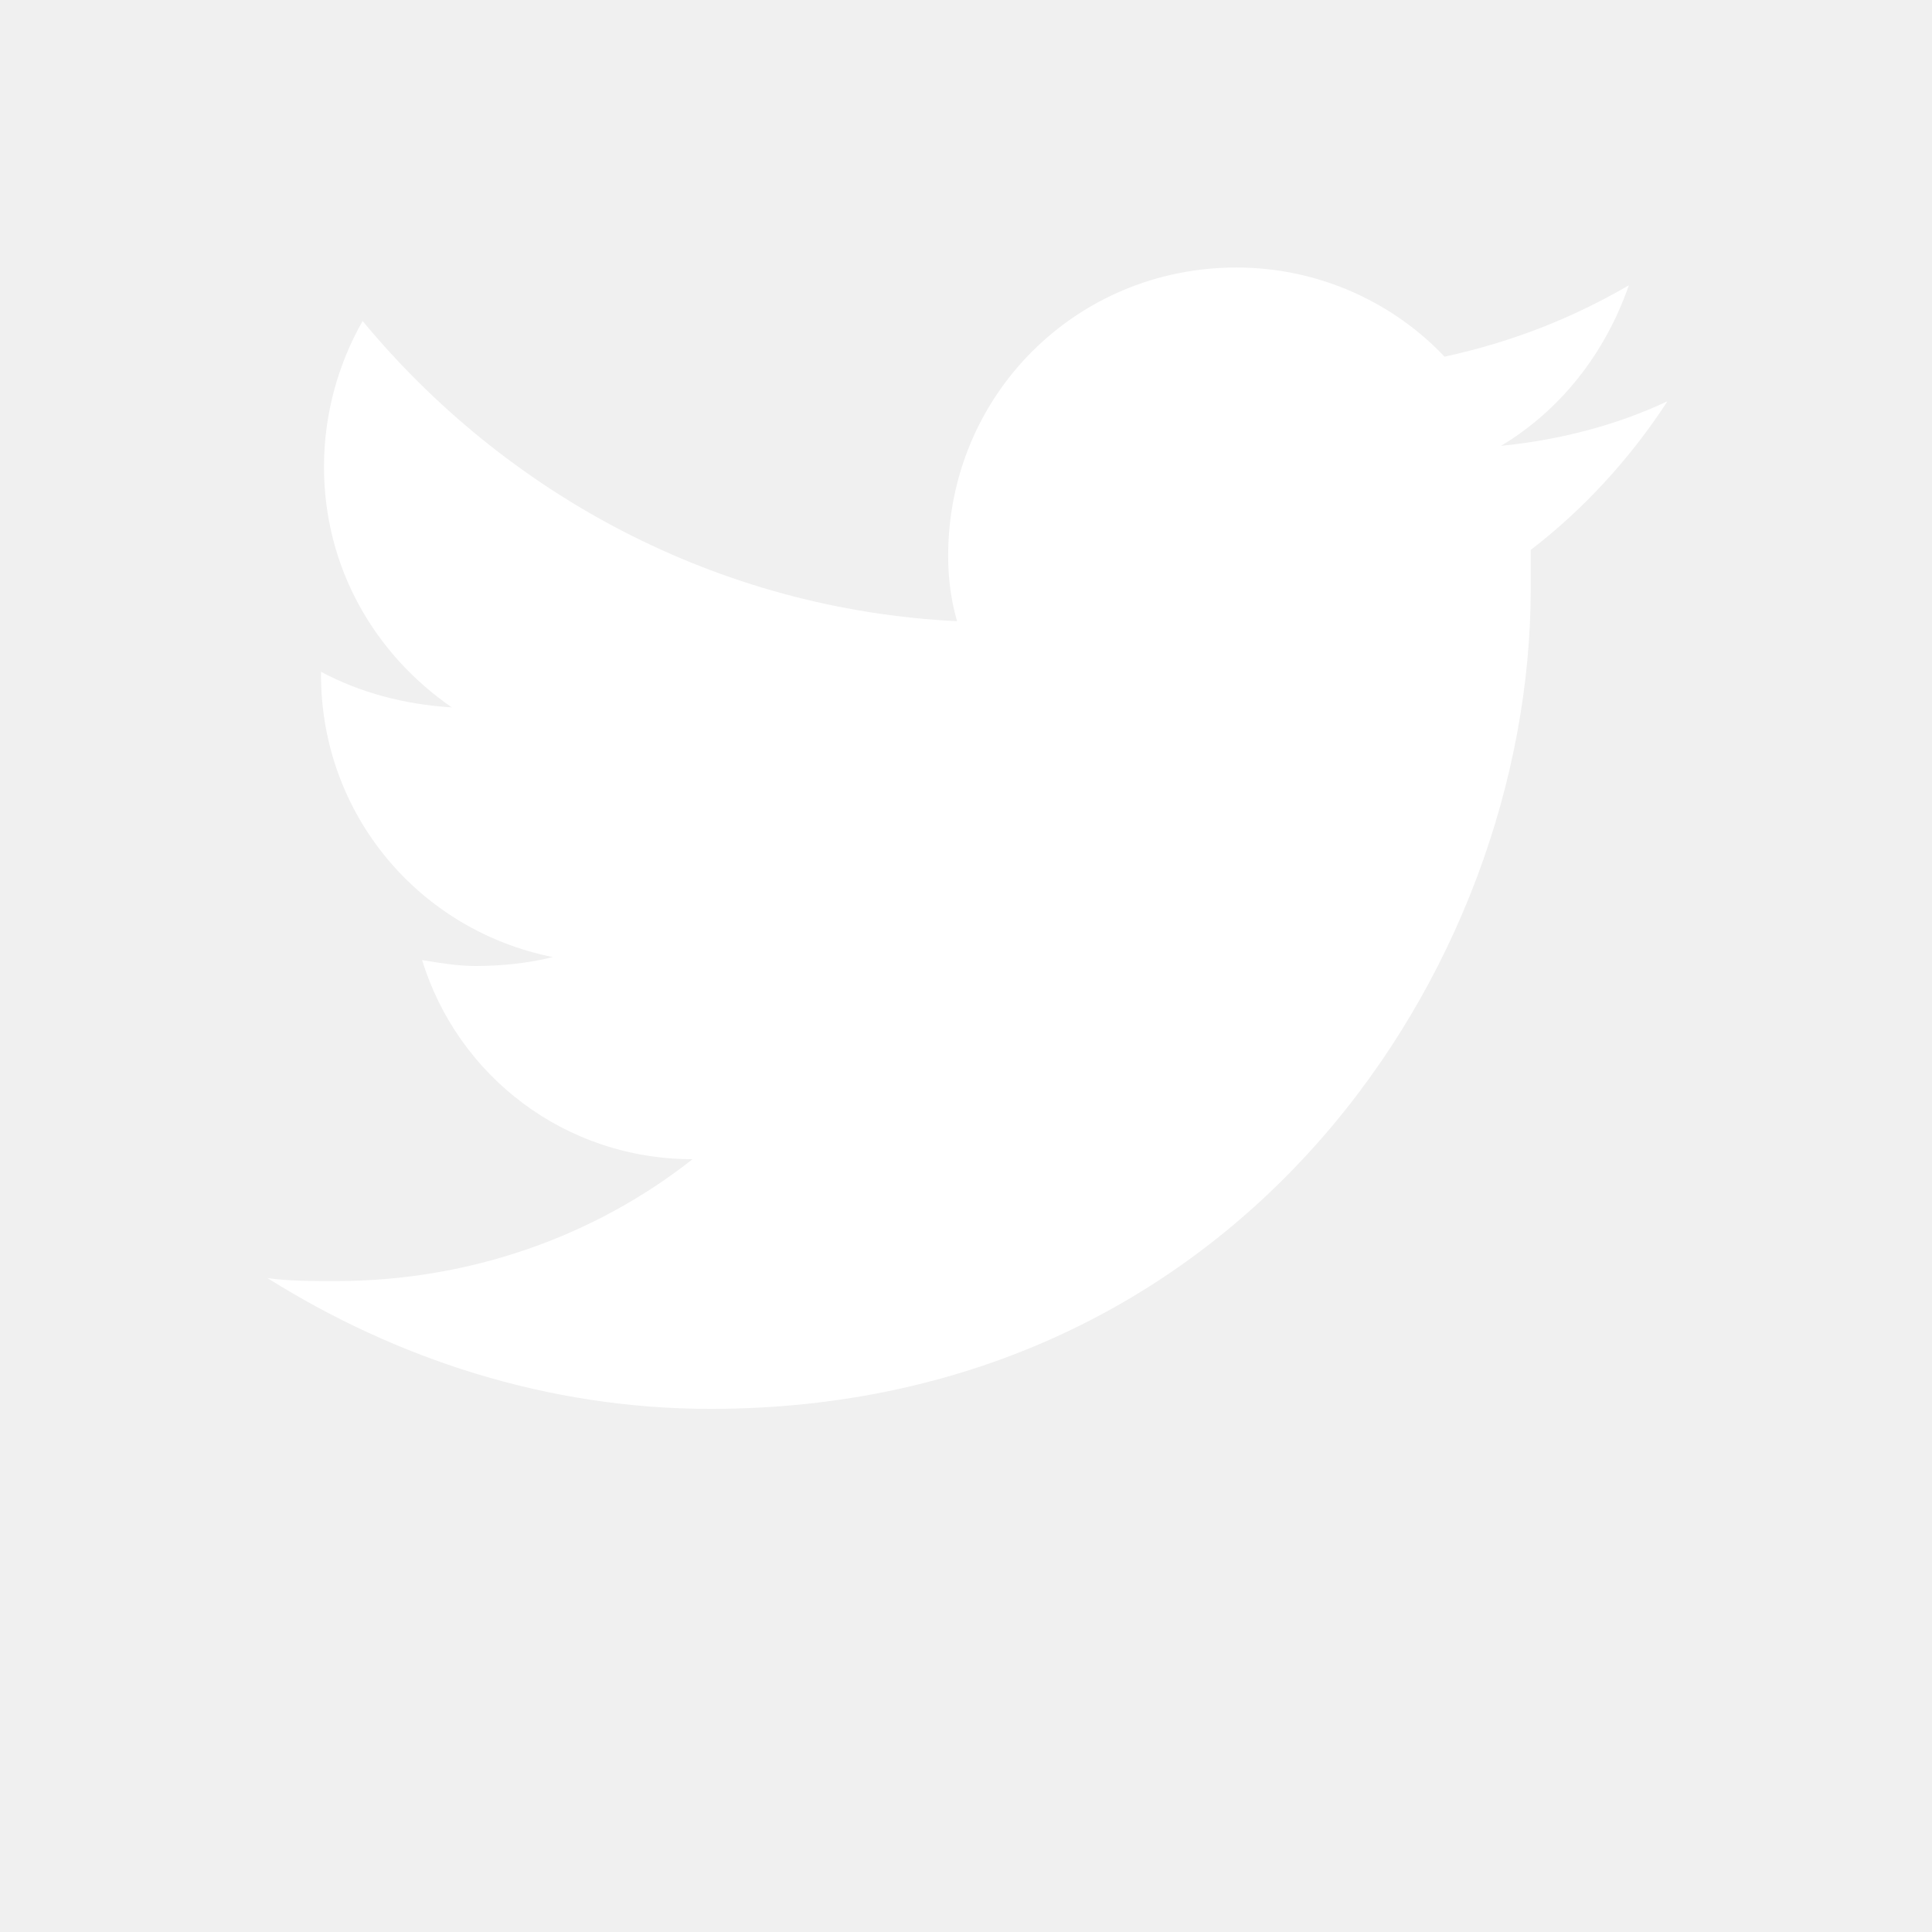
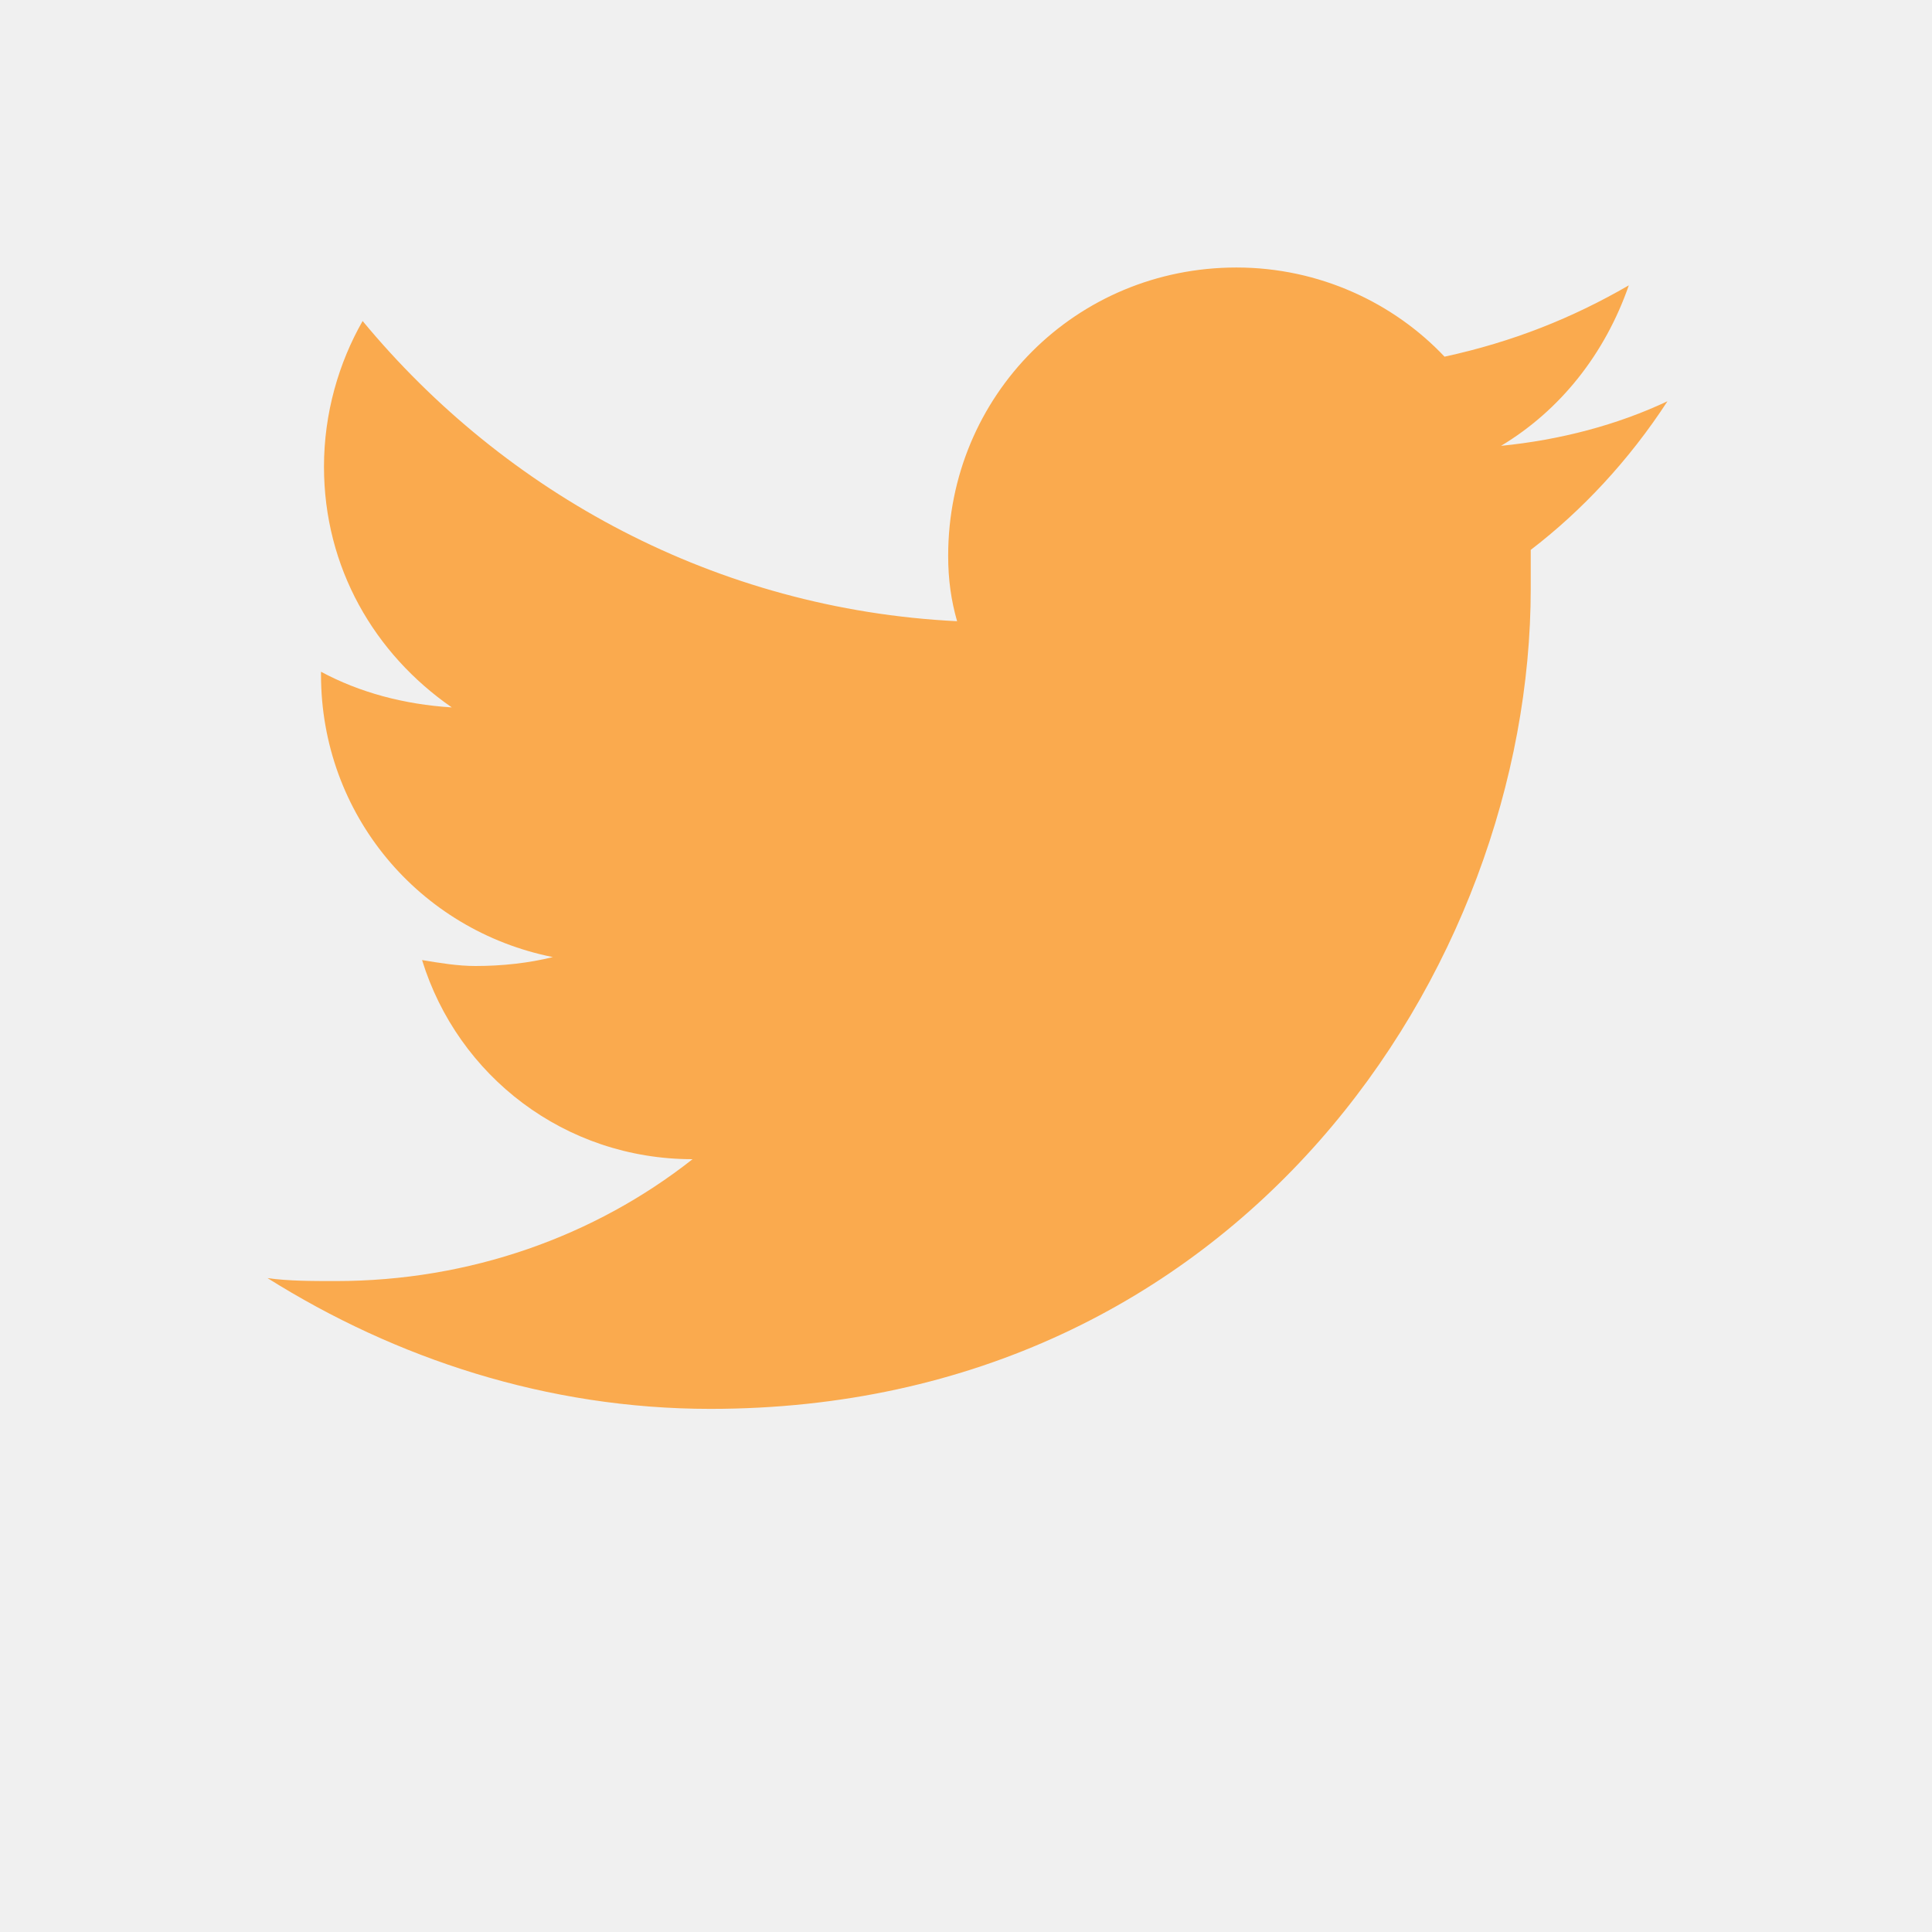
- <svg xmlns="http://www.w3.org/2000/svg" version="1.1" x="0px" y="0px" viewBox="0 0 65 65" enable-background="new 0 0 65 65" xml:space="preserve">
-   <g id="Layer_1">
-     <path fill="#FFFFFF" d="M56.1,13.5c-1.7,0.8-3.6,1.3-5.6,1.5c2-1.2,3.5-3.1,4.3-5.4c-1.9,1.1-3.9,1.9-6.2,2.4   C46.9,10.2,44.4,9,41.6,9c-5.4,0-9.7,4.3-9.7,9.7c0,0.8,0.1,1.5,0.3,2.2c-8.1-0.4-15.2-4.3-20-10.1c-0.8,1.4-1.3,3.1-1.3,4.9   c0,3.4,1.7,6.3,4.3,8.1c-1.6-0.1-3.1-0.5-4.4-1.2c0,0,0,0.1,0,0.1c0,4.7,3.3,8.6,7.8,9.5c-0.8,0.2-1.7,0.3-2.6,0.3   c-0.6,0-1.2-0.1-1.8-0.2c1.2,3.9,4.8,6.7,9.1,6.7c-3.3,2.6-7.5,4.1-12,4.1c-0.8,0-1.6,0-2.3-0.1c4.3,2.7,9.4,4.4,14.9,4.4   c17.8,0,27.6-14.8,27.6-27.6c0-0.4,0-0.8,0-1.3C53.2,17.2,54.8,15.5,56.1,13.5z" />
+ <svg xmlns="http://www.w3.org/2000/svg" version="1.1" id="Layer_1" x="0px" y="0px" viewBox="0 0 65 65" style="enable-background:new 0 0 65 65;" xml:space="preserve">
+   <style type="text/css">
+ 	.st0{fill:#FAAA4E;}
+ </style>
+   <g id="Layer_1_1_">
+     <path class="st0" d="M56.1,13.5c-1.7,0.8-3.6,1.3-5.6,1.5c2-1.2,3.5-3.1,4.3-5.4c-1.9,1.1-3.9,1.9-6.2,2.4c-1.7-1.8-4.2-3-7-3   c-5.4,0-9.7,4.3-9.7,9.7c0,0.8,0.1,1.5,0.3,2.2c-8.1-0.4-15.2-4.3-20-10.1c-0.8,1.4-1.3,3.1-1.3,4.9c0,3.4,1.7,6.3,4.3,8.1   c-1.6-0.1-3.1-0.5-4.4-1.2v0.1c0,4.7,3.3,8.6,7.8,9.5c-0.8,0.2-1.7,0.3-2.6,0.3c-0.6,0-1.2-0.1-1.8-0.2c1.2,3.9,4.8,6.7,9.1,6.7   c-3.3,2.6-7.5,4.1-12,4.1c-0.8,0-1.6,0-2.3-0.1c4.3,2.7,9.4,4.4,14.9,4.4c17.8,0,27.6-14.8,27.6-27.6c0-0.4,0-0.8,0-1.3   C53.2,17.2,54.8,15.5,56.1,13.5z" />
  </g>
  <g id="behance">
</g>
</svg>
